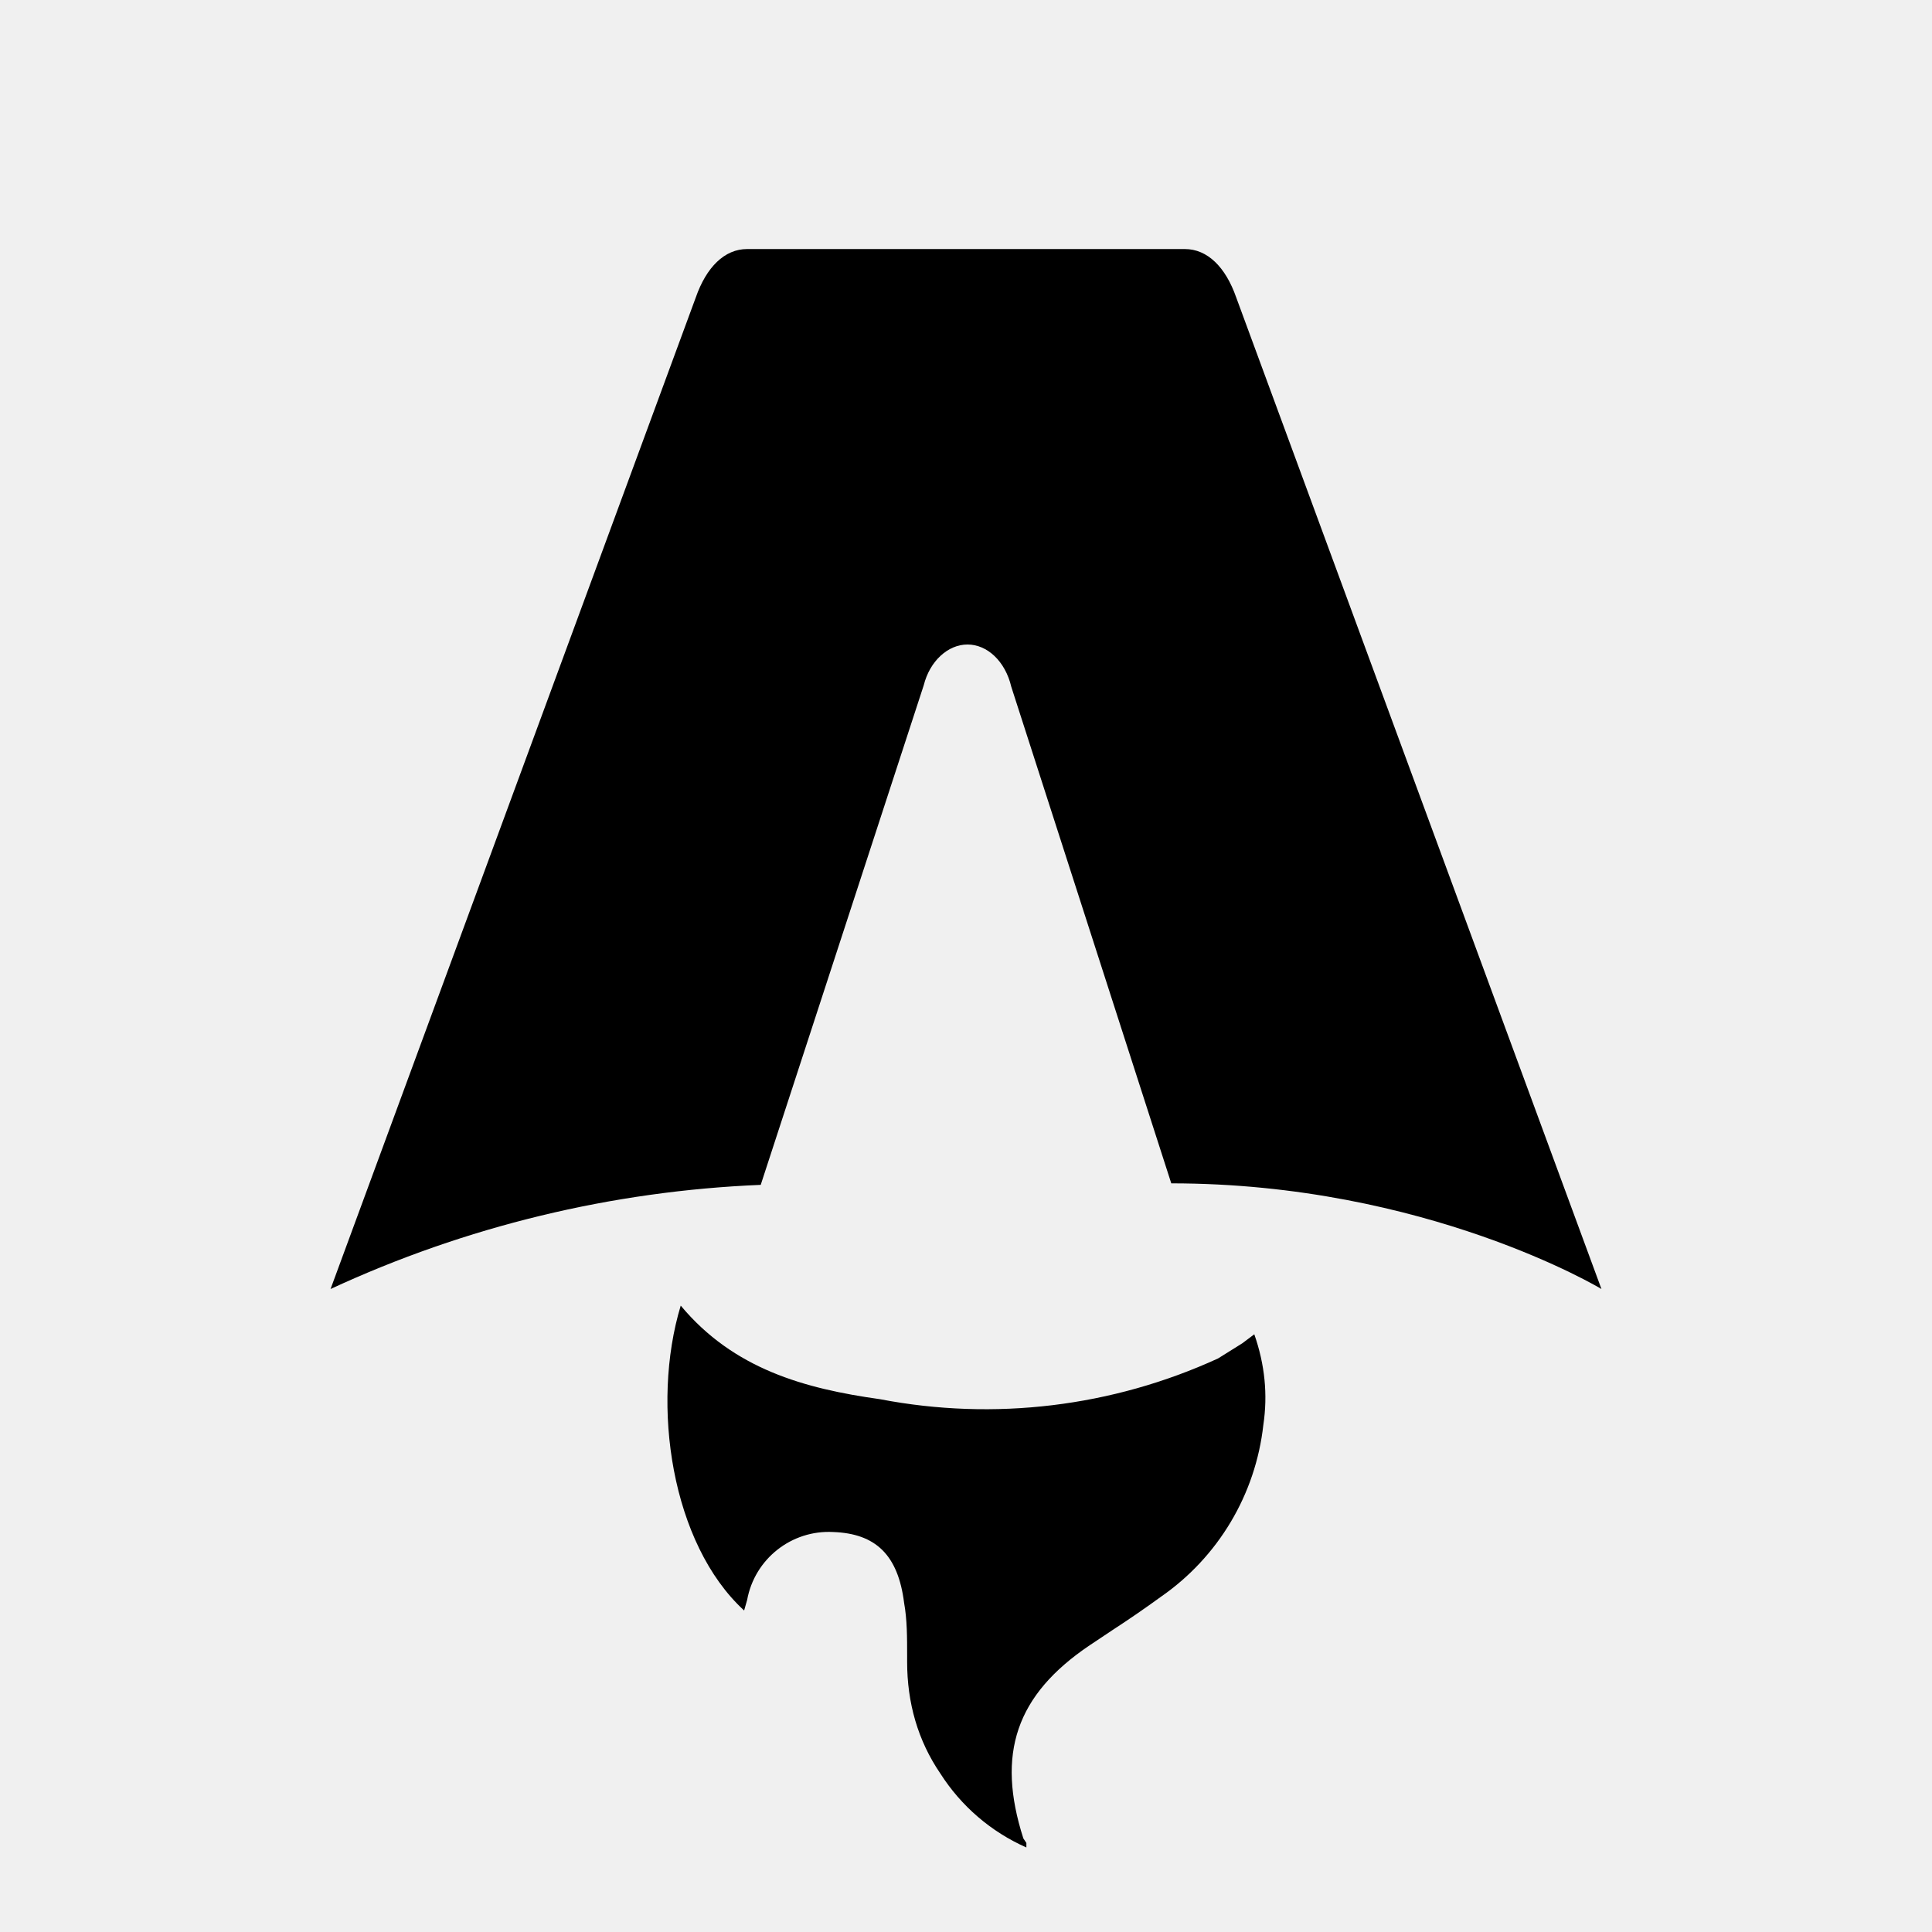
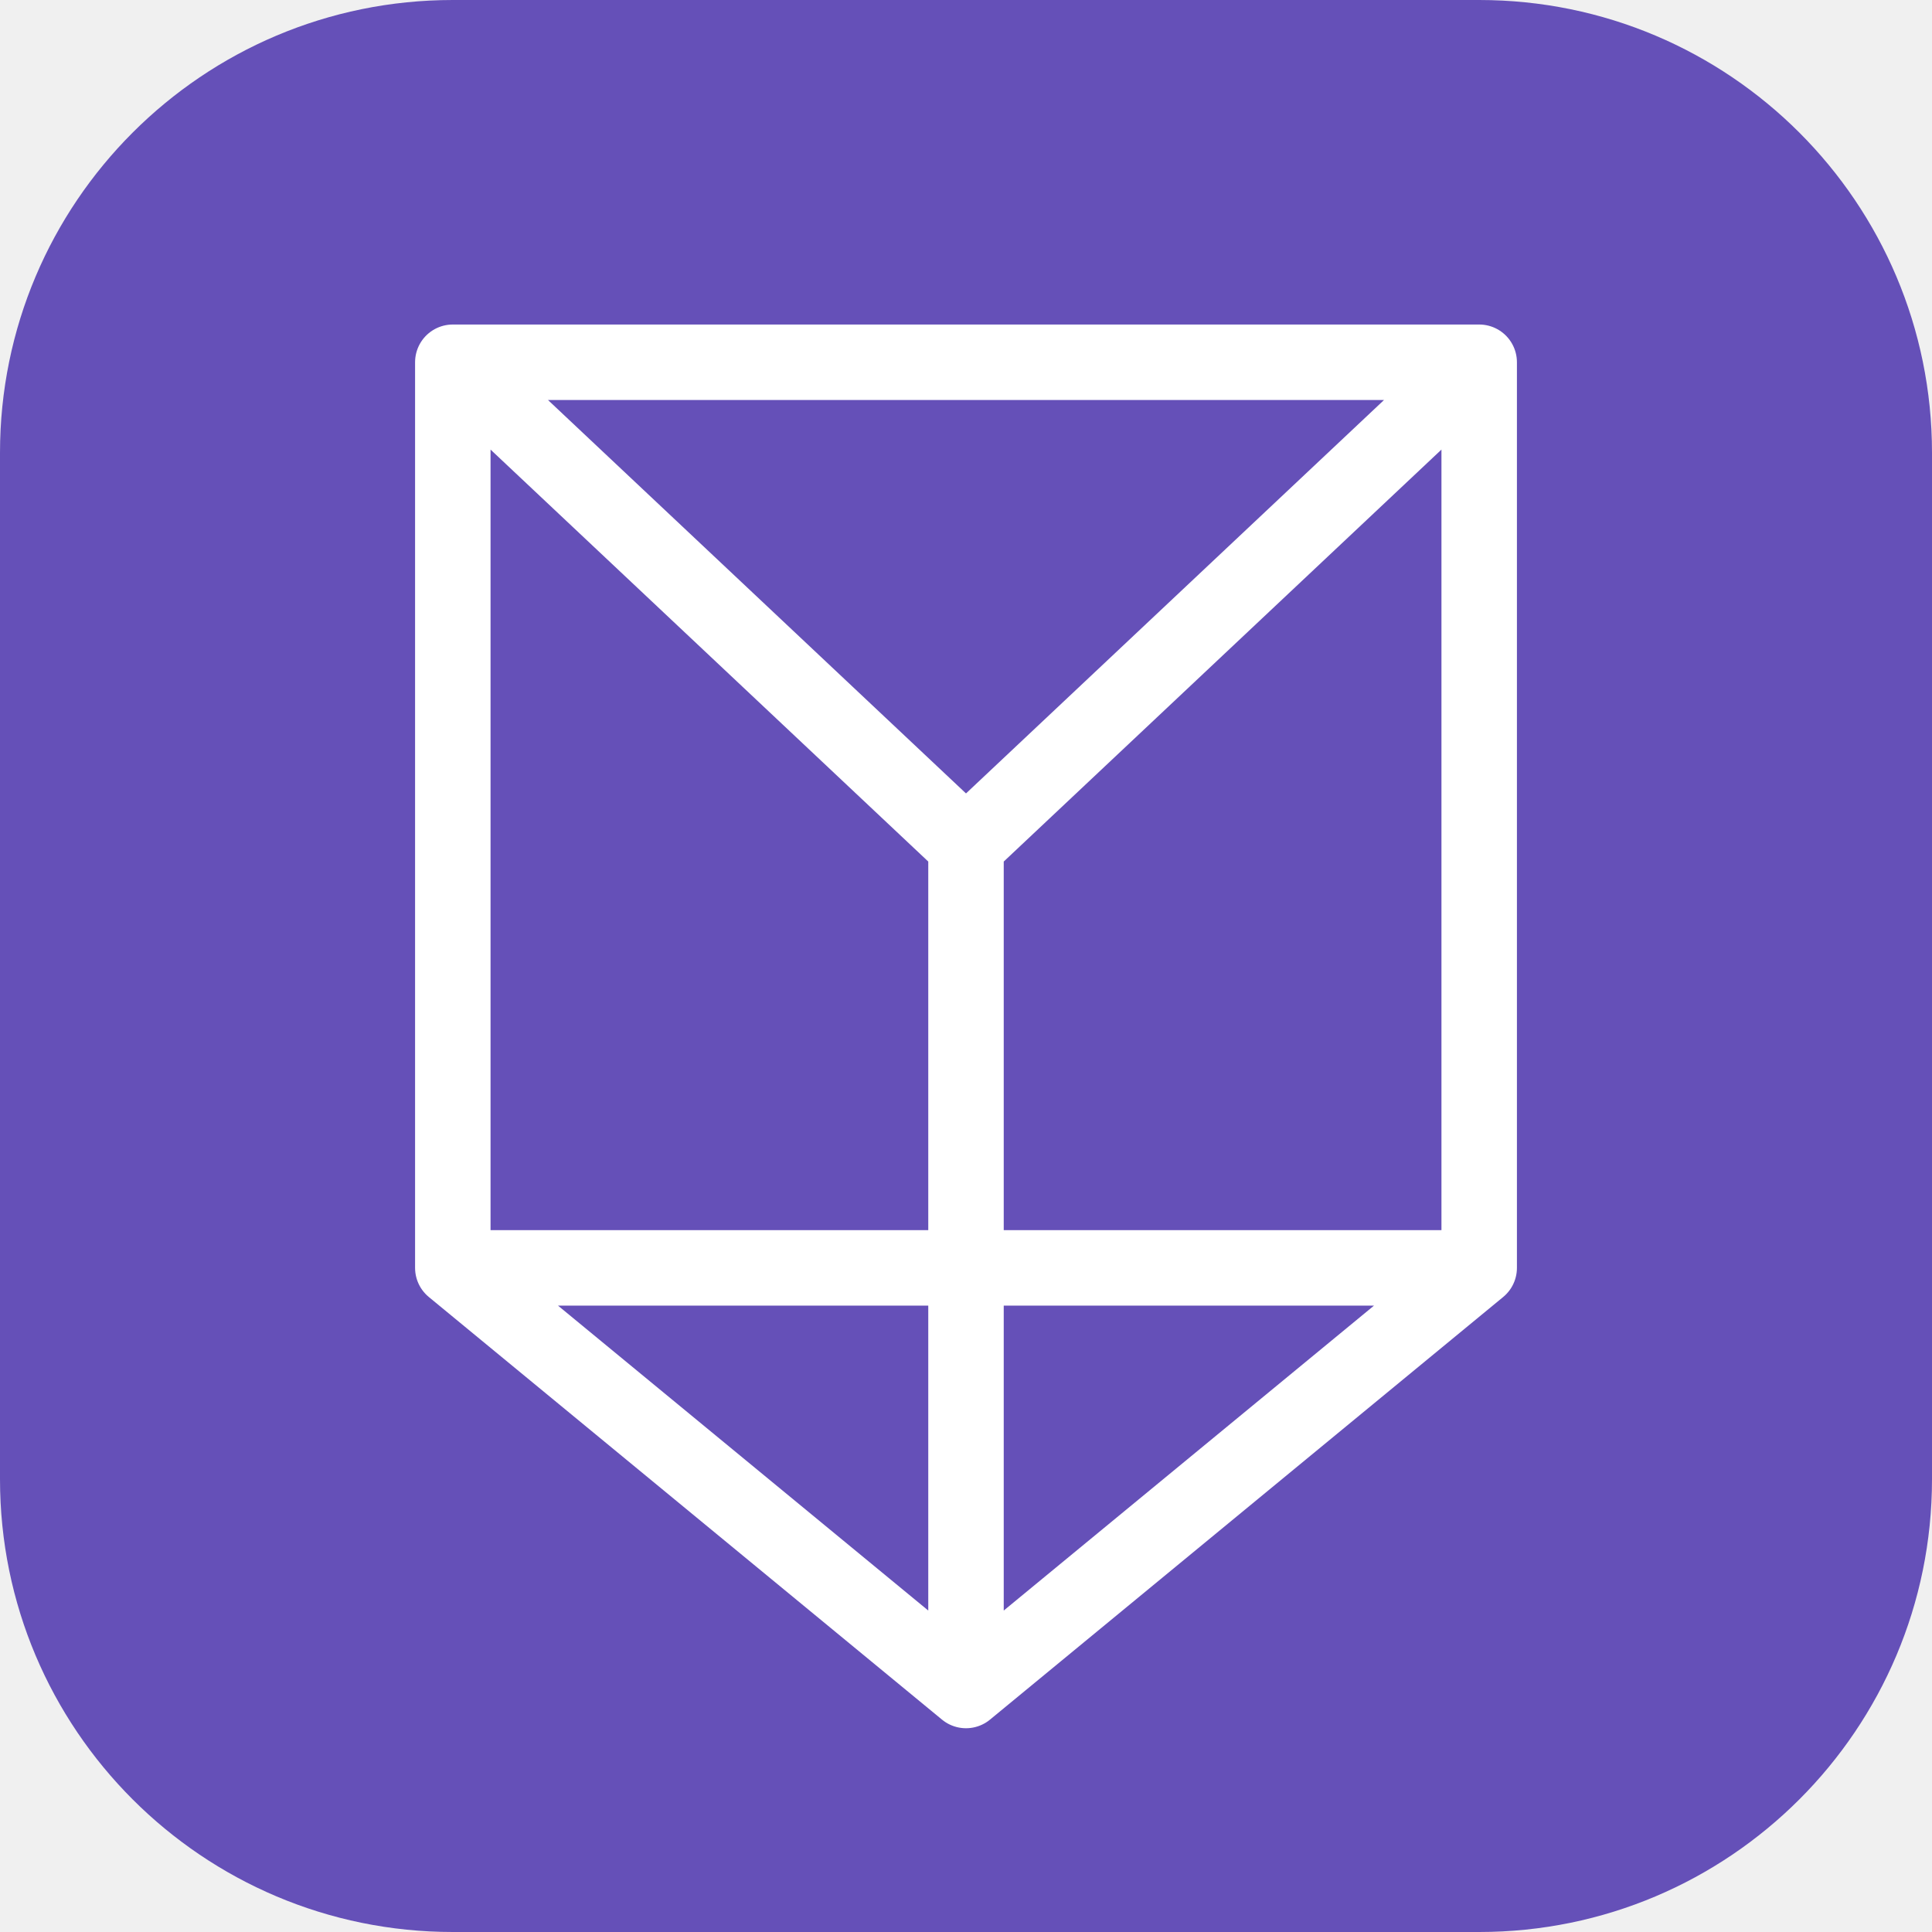
- <svg xmlns="http://www.w3.org/2000/svg" fill="none" viewBox="0 0 128 128">
-   <path d="M50.4 78.5a75.1 75.1 0 0 0-28.5 6.9l24.2-65.7c.7-2 1.9-3.2 3.4-3.2h29c1.5 0 2.7 1.2 3.4 3.2l24.2 65.7s-11.6-7-28.5-7L67 45.5c-.4-1.7-1.6-2.8-2.9-2.8-1.3 0-2.5 1.1-2.9 2.7L50.4 78.5Zm-1.1 28.2Zm-4.2-20.2c-2 6.6-.6 15.8 4.2 20.2a17.5 17.5 0 0 1 .2-.7 5.5 5.5 0 0 1 5.7-4.5c2.8.1 4.3 1.5 4.7 4.7.2 1.1.2 2.3.2 3.5v.4c0 2.7.7 5.2 2.2 7.4a13 13 0 0 0 5.7 4.9v-.3l-.2-.3c-1.8-5.6-.5-9.5 4.4-12.8l1.5-1a73 73 0 0 0 3.2-2.2 16 16 0 0 0 6.8-11.4c.3-2 .1-4-.6-6l-.8.6-1.6 1a37 37 0 0 1-22.4 2.7c-5-.7-9.7-2-13.2-6.2Z" />
-   <style>
-         path { fill: #000; }
-         @media (prefers-color-scheme: dark) {
-             path { fill: #FFF; }
-         }
-     </style>
+ <svg xmlns="http://www.w3.org/2000/svg" viewBox="0 0 64 64">
+   <rect width="64" height="64" rx="15" fill="#6550b8" />
+   <g fill="none" stroke="#fff" stroke-width="2.5" stroke-linejoin="round">
+     <path d="M15 12h34L32 28ZM15 12v30l17 14 17-14V12M32 28v28M15 42h34" />
+   </g>
</svg>
